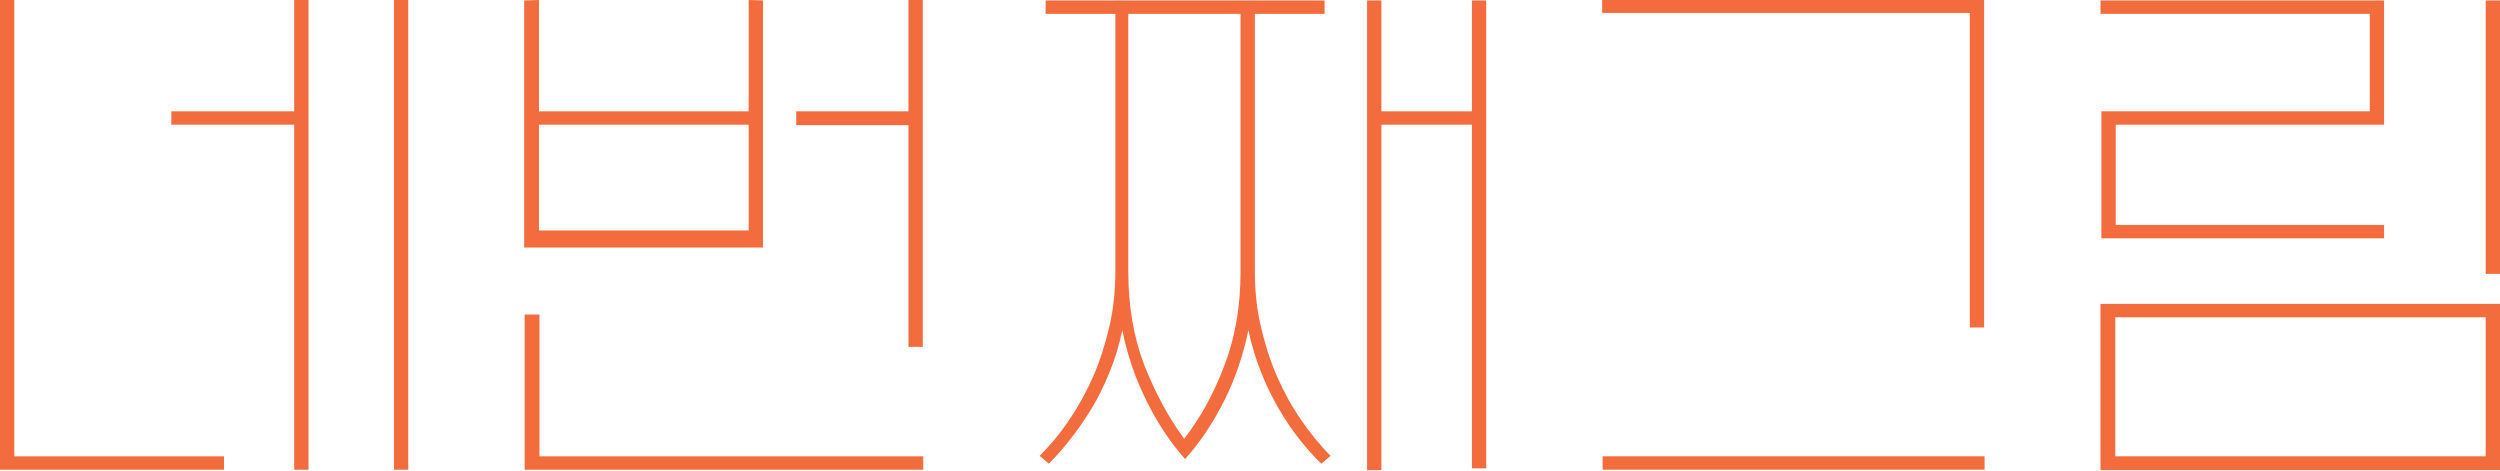
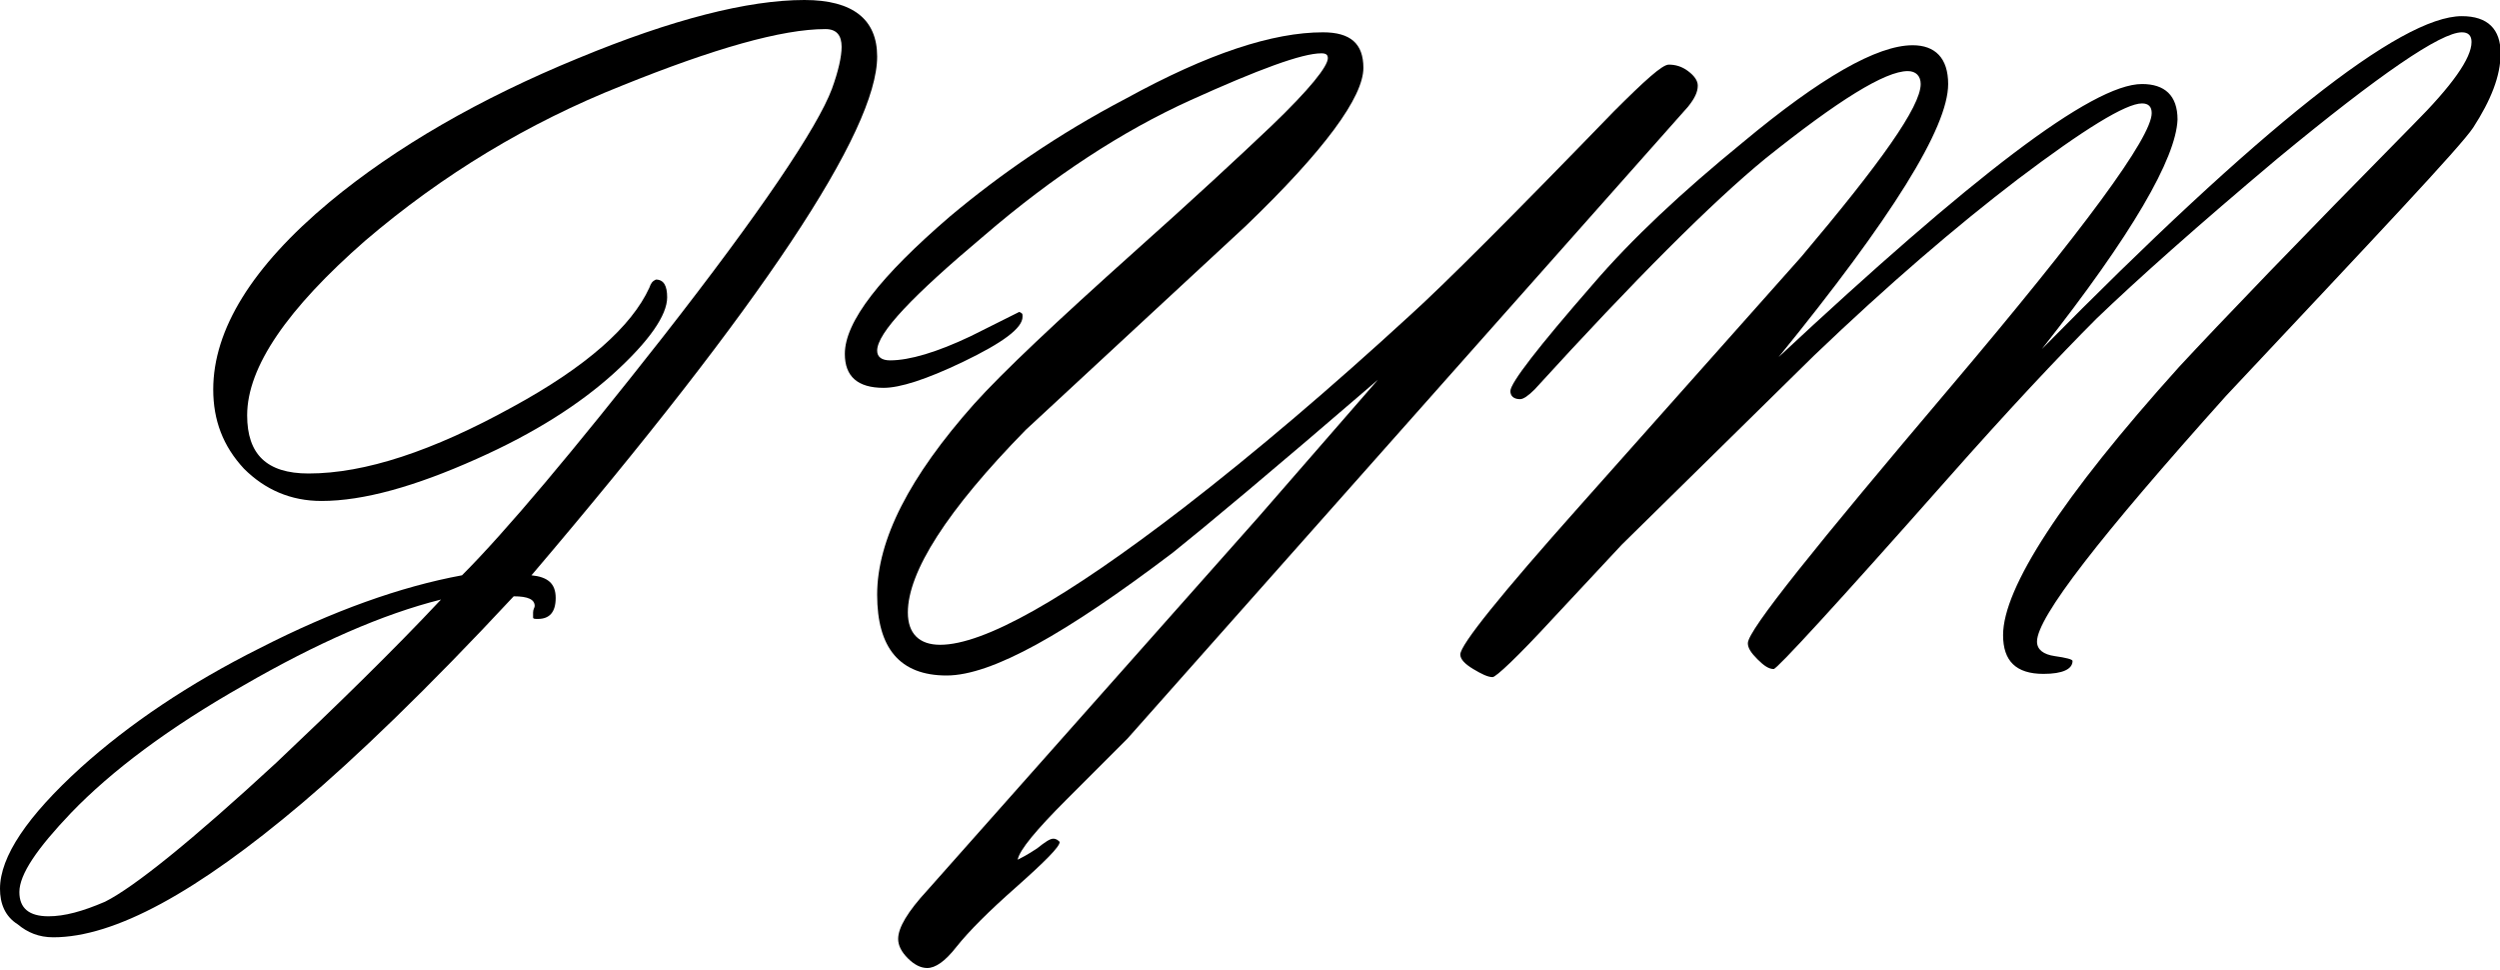
- <svg xmlns="http://www.w3.org/2000/svg" version="1.1" id="Layer_1" x="0px" y="0px" viewBox="0 0 541.3 101.8" style="enable-background:new 0 0 541.3 101.8;" xml:space="preserve">
-   <style type="text/css">
- 	.st0{fill:#F36C3D;}
- </style>
+ <svg xmlns="http://www.w3.org/2000/svg" version="1.1" id="Layer_1" x="0px" y="0px" viewBox="0 0 154.7 60" style="enable-background:new 0 0 154.7 60;" xml:space="preserve">
  <g>
-     <g>
-       <path class="st0" d="M0,0h3.1v98.8h45.4v2.9H0V0z M63.7,0h3.1v101.7h-3.1V27H37.1v-2.9h26.6C63.7,24.1,63.7,0,63.7,0z M88.4,0    v101.7h-3.1V0H88.4z" />
-     </g>
-     <g>
-       <path class="st0" d="M113.5,53.6V0.1l3.2-0.1v24.1h45.4V0l3.1,0.1v53.5H113.5z M116.7,27v22.9h45.4V27C162.1,27,116.7,27,116.7,27    z M116.8,68.1v30.7h83.1v2.9h-86.3V68.1H116.8z M199.8,0v75.1h-3.1v-48h-24.3v-3h24.3V0H199.8z" />
-     </g>
-     <g>
-       <path class="st0" d="M271.7,3v55.6c0,4.3,0.4,8.3,1.3,12.1c0.9,3.8,2,7.4,3.5,10.8s3.2,6.5,5.2,9.4s4.1,5.5,6.4,7.8l-2,1.7    c-1.5-1.4-3-3.1-4.6-5.1s-3.1-4.2-4.5-6.6s-2.8-5.1-3.9-8c-1.2-2.9-2.1-6-2.8-9.2c-1.1,5.3-2.8,10.4-5.2,15.2    c-2.4,4.8-5.2,9-8.5,12.7c-3.3-3.7-6.1-8-8.4-12.7c-2.4-4.8-4.1-9.8-5.2-15.2c-0.7,3.3-1.6,6.3-2.8,9.2c-1.2,2.9-2.5,5.6-4,8    s-3,4.6-4.6,6.6s-3.1,3.7-4.5,5.1l-2-1.7c2.3-2.3,4.5-4.9,6.4-7.8c2-2.9,3.7-6,5.2-9.4s2.6-7,3.5-10.8s1.3-7.9,1.3-12.1V3h-15.1    V0.1h60.4V3H271.7z M256.4,95c3.6-4.6,6.5-10,8.8-16.1s3.4-12.8,3.4-20.1V3h-24.3v55.8c0,7.3,1.1,14,3.4,20.1    C250.1,85,253,90.4,256.4,95z M318.7,0.1h3.1v101.3h-3.1V27h-19.6v74.8H296V0.1h3.1v24h19.6V0.1z" />
-     </g>
-     <g>
-       <path class="st0" d="M429.7,98.8v2.9H347v-2.9H429.7z M346.9,2.8V0h82.7v70.9h-3.1V2.8H346.9z" />
-     </g>
-     <g>
-       <path class="st0" d="M516.2,51.6H455V24.1h58.1V3h-58.3V0.1h61.4V27h-58.1v21.7h58.1V51.6z M541.3,65.8v36h-86.5v-36H541.3z     M458,98.8h80.2V68.7H458V98.8z M538.2,0.1h3.1v59.2h-3.1V0.1z" />
-     </g>
+     <path d="M32.9,35.6c1,0.1,1.5,0.5,1.5,1.4c0,0.9-0.4,1.3-1.1,1.3c-0.2,0-0.3,0-0.3-0.1c0-0.1,0-0.2,0-0.3c0-0.2,0.1-0.3,0.1-0.4   c0-0.4-0.4-0.6-1.3-0.6c-5.4,5.8-9.8,10-13.1,12.8c-6.5,5.5-11.6,8.3-15.4,8.3c-0.9,0-1.6-0.3-2.2-0.8C0.3,56.7,0,55.9,0,55   c0-2,1.7-4.5,5-7.5c3-2.7,6.7-5.2,11.1-7.4c4.5-2.3,8.7-3.8,12.5-4.5c2.7-2.7,6.9-7.7,12.4-14.7c6.1-7.8,9.6-13,10.5-15.4   c0.4-1.1,0.6-2,0.6-2.6c0-0.7-0.3-1.1-1-1.1c-2.7,0-6.9,1.2-12.6,3.5c-5.8,2.3-11.1,5.5-15.9,9.6c-4.8,4.2-7.3,7.8-7.3,10.8   c0,2.4,1.2,3.6,3.8,3.6c3.5,0,7.7-1.4,12.6-4.1c4.6-2.5,7.4-5,8.5-7.4c0.1-0.3,0.2-0.4,0.4-0.5c0.5,0,0.7,0.4,0.7,1.1   c0,1.1-1.1,2.7-3.3,4.7c-2.1,1.9-4.9,3.7-8.5,5.3c-3.8,1.7-7,2.6-9.6,2.6c-1.9,0-3.5-0.7-4.8-2c-1.3-1.4-1.9-3-1.9-4.9   c0-3.7,2.4-7.6,7.2-11.6c4.1-3.4,9.3-6.4,15.4-8.9C41.6,1.2,46.3,0,49.8,0c3,0,4.5,1.2,4.5,3.5C54.3,8.1,47.2,18.8,32.9,35.6z    M27.3,37.1c-3.6,0.9-7.7,2.7-12.2,5.3c-4.6,2.6-8.2,5.3-10.7,7.9c-2.1,2.2-3.2,3.8-3.2,4.9c0,1,0.6,1.5,1.8,1.5   c1,0,2.1-0.3,3.5-0.9c1.8-0.9,5.4-3.8,10.6-8.6C20.8,43.7,24.3,40.3,27.3,37.1z" />
+     <path d="M85.3,23.5c-6.5,5.6-10.7,9.1-12.7,10.7c-6.6,5-11.2,7.6-14,7.6c-2.9,0-4.3-1.7-4.3-5c0-3.4,2-7.3,6-11.8   c1.8-2,5.1-5.1,9.9-9.4c3.7-3.3,6.5-5.9,8.5-7.8c2.4-2.3,3.5-3.7,3.5-4.2c0-0.2-0.1-0.3-0.4-0.3c-1.2,0-3.9,1-8.1,2.9   c-4.2,1.9-8.5,4.7-12.8,8.4c-4.4,3.7-6.6,6-6.6,7.1c0,0.4,0.3,0.6,0.8,0.6c1.2,0,2.9-0.5,5-1.5l3-1.5c0.2,0.1,0.2,0.1,0.2,0.3   c0,0.7-1.2,1.6-3.7,2.8c-2.3,1.1-3.9,1.6-4.9,1.6c-1.6,0-2.4-0.7-2.4-2.1c0-2,2.2-4.8,6.5-8.5c3.1-2.6,6.7-5.1,10.9-7.3   c5.1-2.8,9.1-4.1,12.2-4.1c1.7,0,2.5,0.7,2.5,2.2c0,1.8-2.4,5.1-7.3,9.8L63.5,26.6c-4.9,5-7.3,8.8-7.3,11.3c0,1.3,0.7,2,2,2   c2.7,0,7.7-2.8,15.1-8.5c4.4-3.4,9.1-7.4,14-11.9c2.1-1.9,6.3-6.1,12.6-12.6c1.9-1.9,3-2.9,3.4-2.9c0.4,0,0.8,0.1,1.2,0.4   c0.4,0.3,0.6,0.6,0.6,0.9c0,0.4-0.2,0.8-0.6,1.3L69.8,45.7L66,49.5c-1.8,1.8-2.9,3.1-3,3.7c0.2-0.1,0.6-0.3,1.2-0.7   c0.5-0.4,0.8-0.6,1-0.6c0.2,0,0.3,0.1,0.4,0.2c0,0.3-0.9,1.2-2.7,2.8c-1.7,1.5-2.9,2.7-3.7,3.7c-0.7,0.9-1.3,1.3-1.8,1.3   c-0.4,0-0.8-0.2-1.2-0.6c-0.4-0.4-0.6-0.8-0.6-1.2c0-0.7,0.6-1.7,1.8-3L77.9,32L85.3,23.5z" />
+     <path d="M126.4,21.6c13.5-13.7,22.2-20.6,26-20.6c1.6,0,2.4,0.8,2.4,2.3c0,1.4-0.6,2.9-1.7,4.6c-0.8,1.2-6,6.7-15.3,16.6   c-7.8,8.7-11.7,13.7-11.7,15.2c0,0.5,0.4,0.8,1.1,0.9s1.1,0.2,1.1,0.3c0,0.5-0.6,0.8-1.8,0.8c-1.7,0-2.5-0.8-2.5-2.4   c0-2.9,3.6-8.5,10.9-16.6c2.6-2.8,7.4-7.8,14.5-15c2.4-2.4,3.6-4.1,3.6-5.1c0-0.4-0.2-0.6-0.6-0.6c-1.3,0-5.1,2.6-11.4,7.8   c-5,4.2-8.7,7.5-11.2,9.9c-2.4,2.4-5.5,5.7-9.3,10c-6.9,7.8-10.5,11.7-10.7,11.7c-0.3,0-0.6-0.2-1-0.6c-0.4-0.4-0.6-0.7-0.6-1   c0-0.8,4.2-6,12.5-15.8c8.3-9.8,12.5-15.5,12.5-17c0-0.4-0.2-0.6-0.6-0.6c-1,0-3.6,1.6-7.7,4.7c-3.8,2.9-8,6.5-12.6,10.9   l-11.9,11.7l-4.2,4.5c-2.3,2.5-3.6,3.7-3.8,3.7c-0.3,0-0.7-0.2-1.2-0.5c-0.5-0.3-0.8-0.6-0.8-0.9c0-0.6,2.5-3.7,7.4-9.2l13.7-15.4   c4.9-5.8,7.4-9.3,7.4-10.7c0-0.5-0.3-0.8-0.8-0.8c-1.4,0-4.3,1.8-8.8,5.4c-3.3,2.7-8.1,7.5-14.3,14.3c-0.4,0.4-0.7,0.6-0.9,0.6   c-0.4,0-0.6-0.2-0.6-0.5c0-0.5,1.7-2.7,5.1-6.6c2.4-2.8,5.5-5.7,9.3-8.8c4.8-4,8.3-6,10.5-6c1.4,0,2.2,0.8,2.2,2.4   c0,2.7-3.5,8.3-10.5,16.9C122,11,129.5,5.2,132.6,5.2c1.4,0,2.2,0.7,2.2,2.2C134.7,9.8,132,14.5,126.4,21.6z" />
  </g>
</svg>
